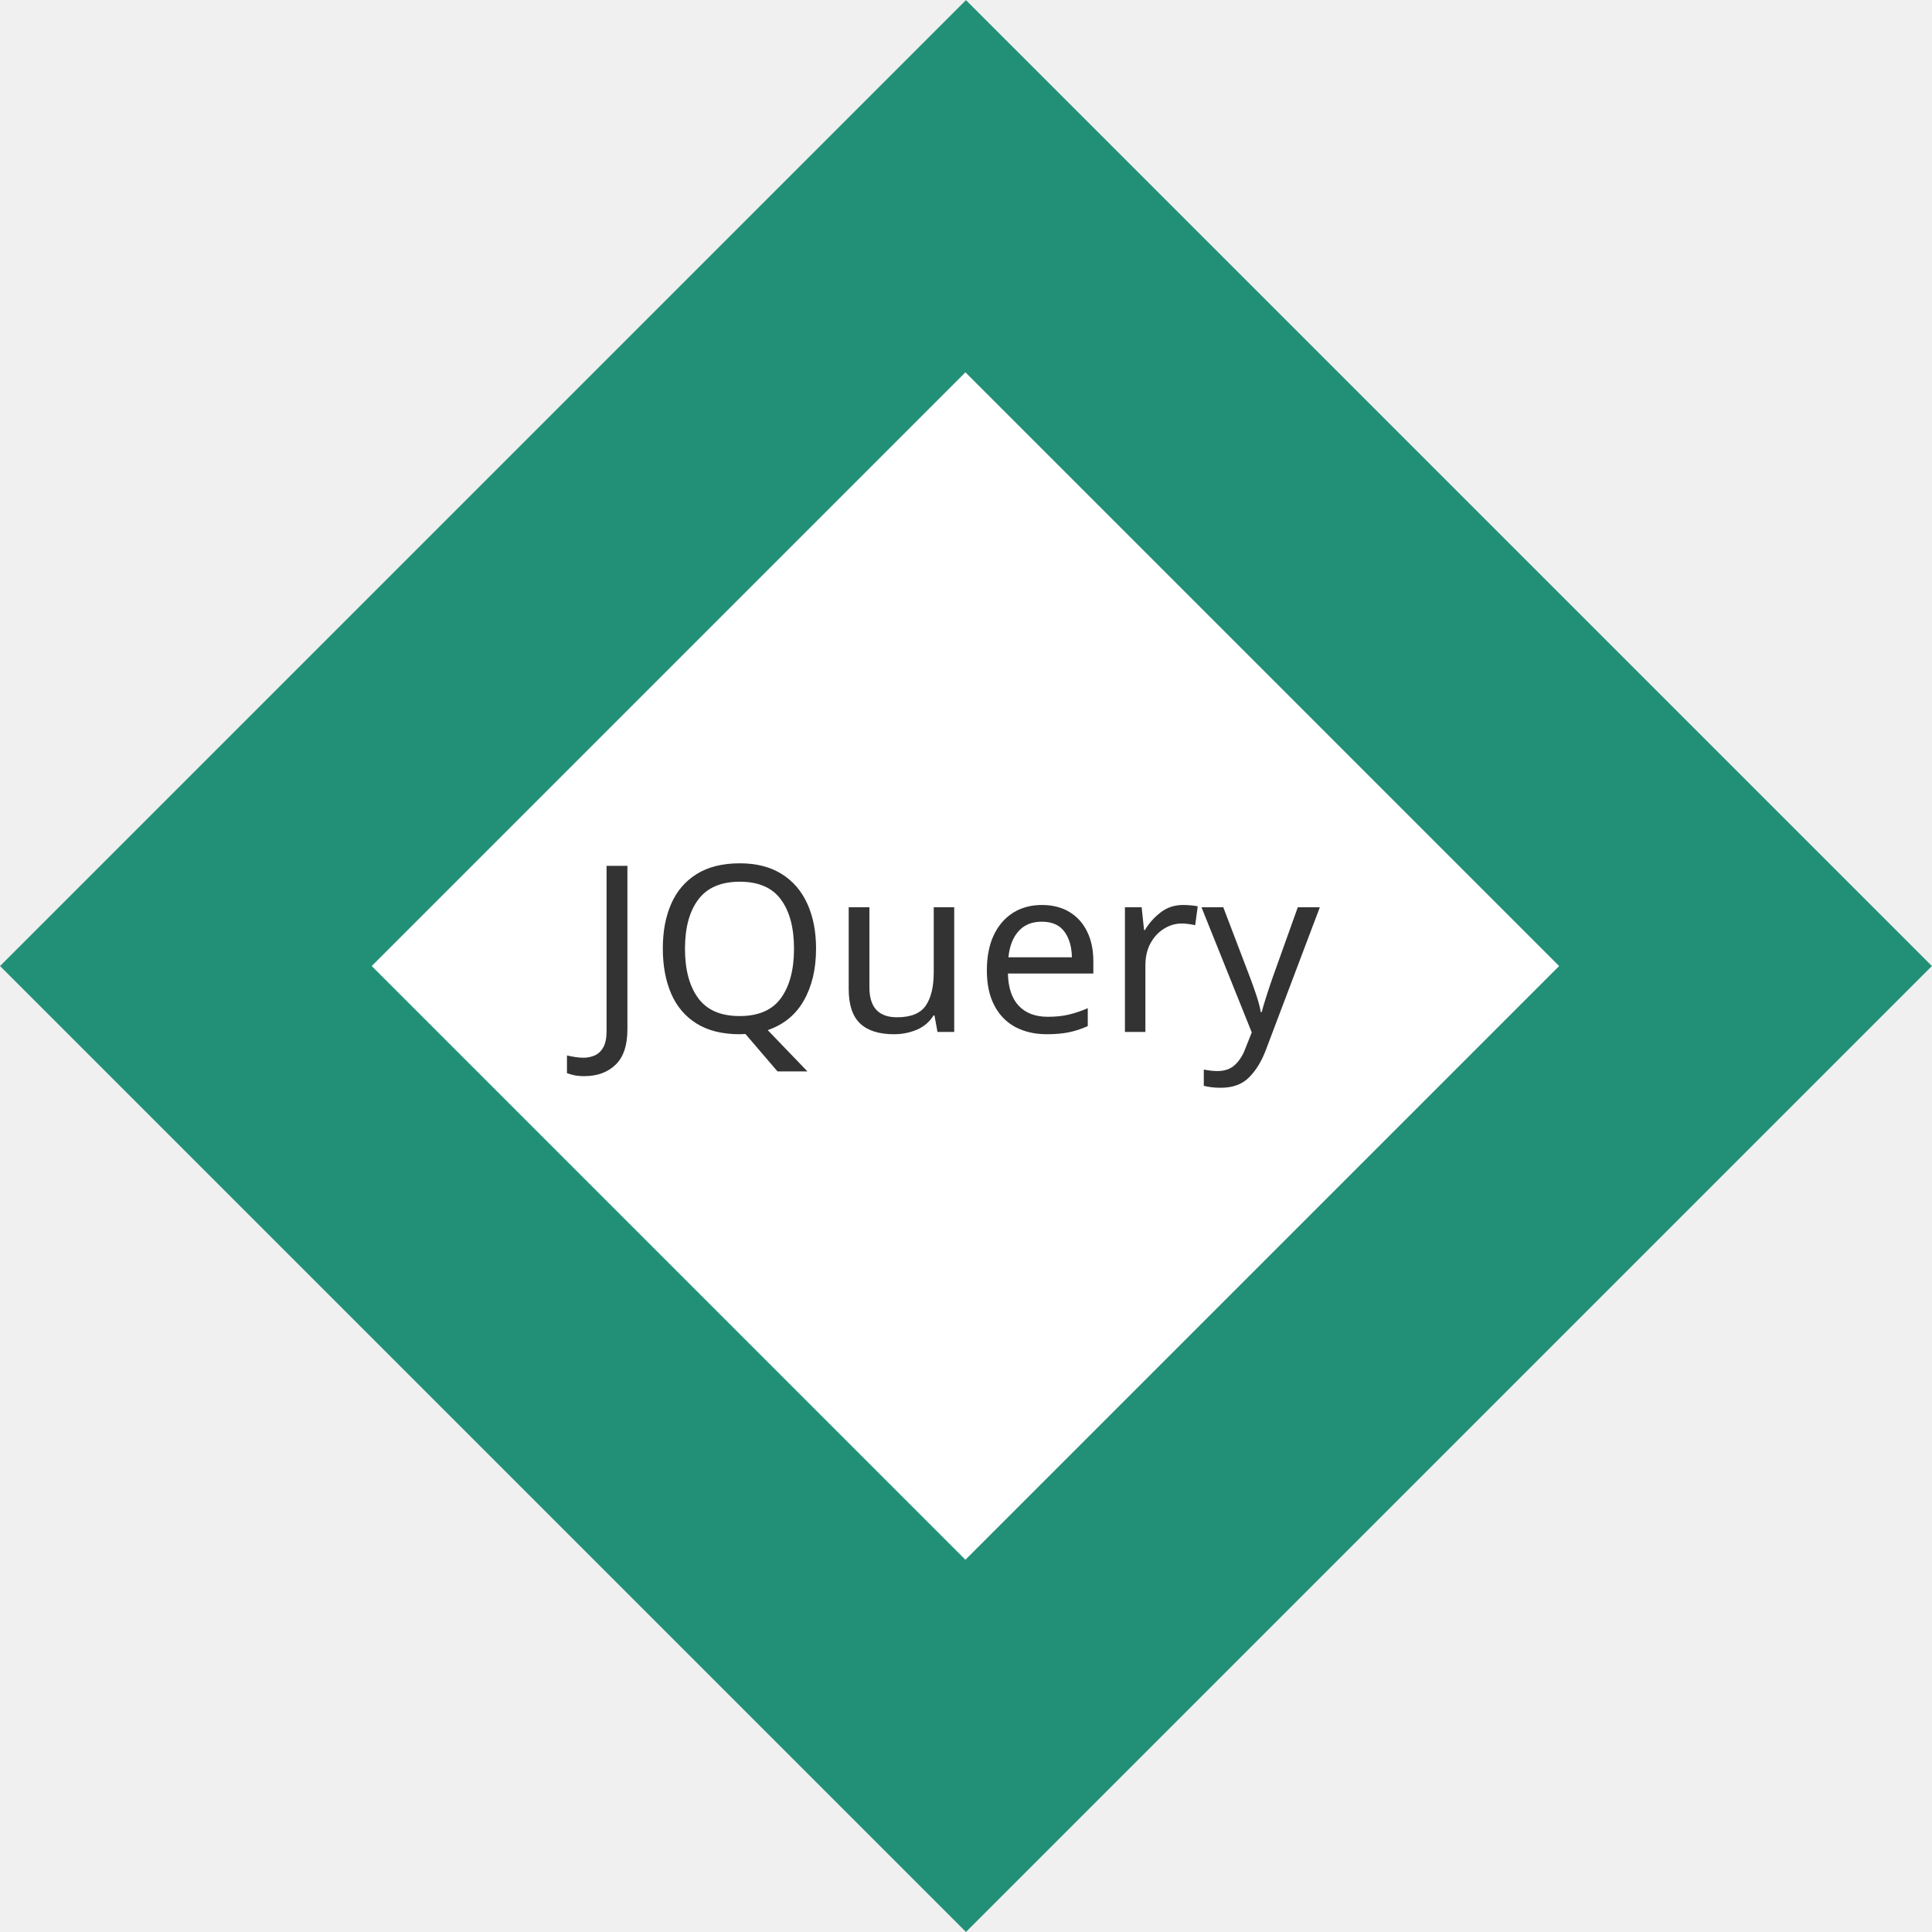
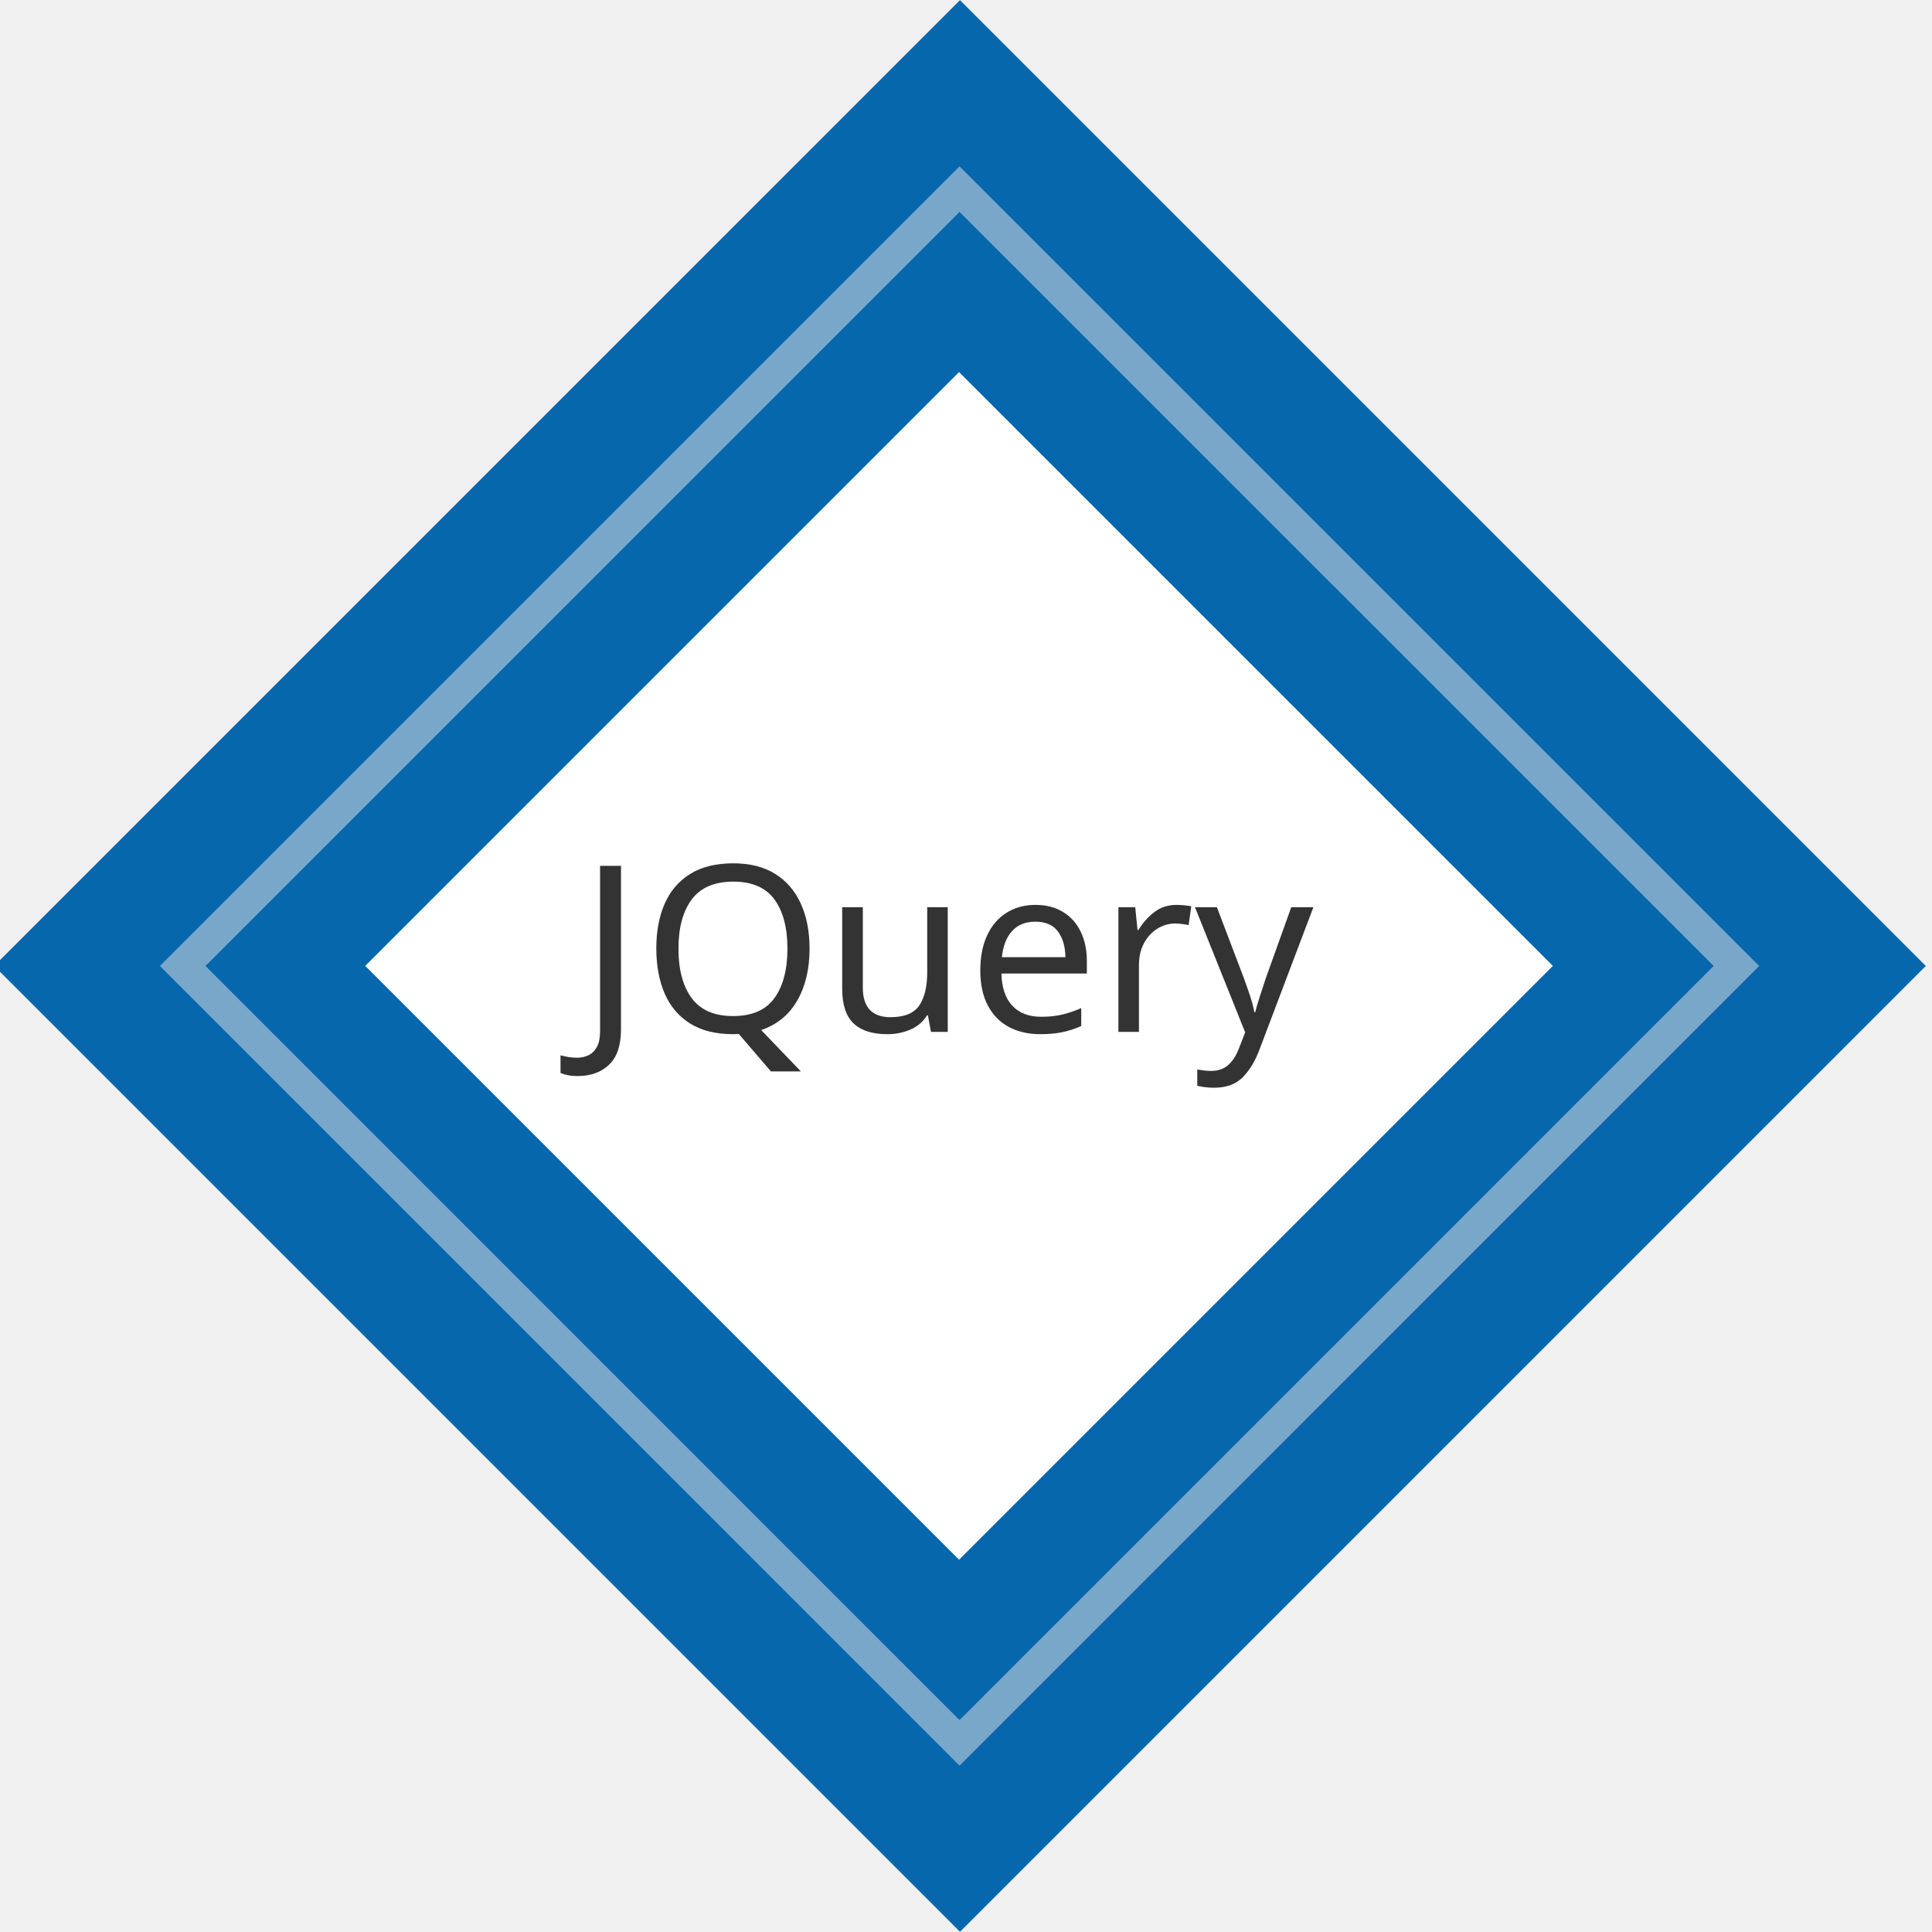
- <svg xmlns="http://www.w3.org/2000/svg" viewBox="0 0 249.2 249.2">
-   <path fill="#229077" d="M.005 124.605L124.595.015l124.592 124.59-124.59 124.59z" />
-   <path fill="#FFF" d="M47.947 124.605l76.58-76.58 76.578 76.58-76.58 76.58z" />
-   <text transform="translate(75.474 133.104)" fill="#333" font-family="'Merriweather'" font-size="30">JQuery</text>
+ <svg xmlns="http://www.w3.org/2000/svg" viewBox="8 146.1 300 300">
+   <path fill="#0767AC" d="M307.04 296.094L157.066 446.07 7.09 296.094l149.975-149.976z" />
+   <path fill="#FFF" d="M249.126 296.083L156.92 388.29l-92.206-92.207 92.206-92.205z" />
+   <path opacity=".51" fill="none" stroke="#E8E6E6" stroke-width="5" stroke-miterlimit="10" d="M156.996 175.466l120.632 120.63L156.996 416.73 36.366 296.096z" />
+   <text transform="translate(97.85 306.328)" fill="#333" font-family="'Merriweather'" font-size="36.116">JQuery</text>
</svg>
